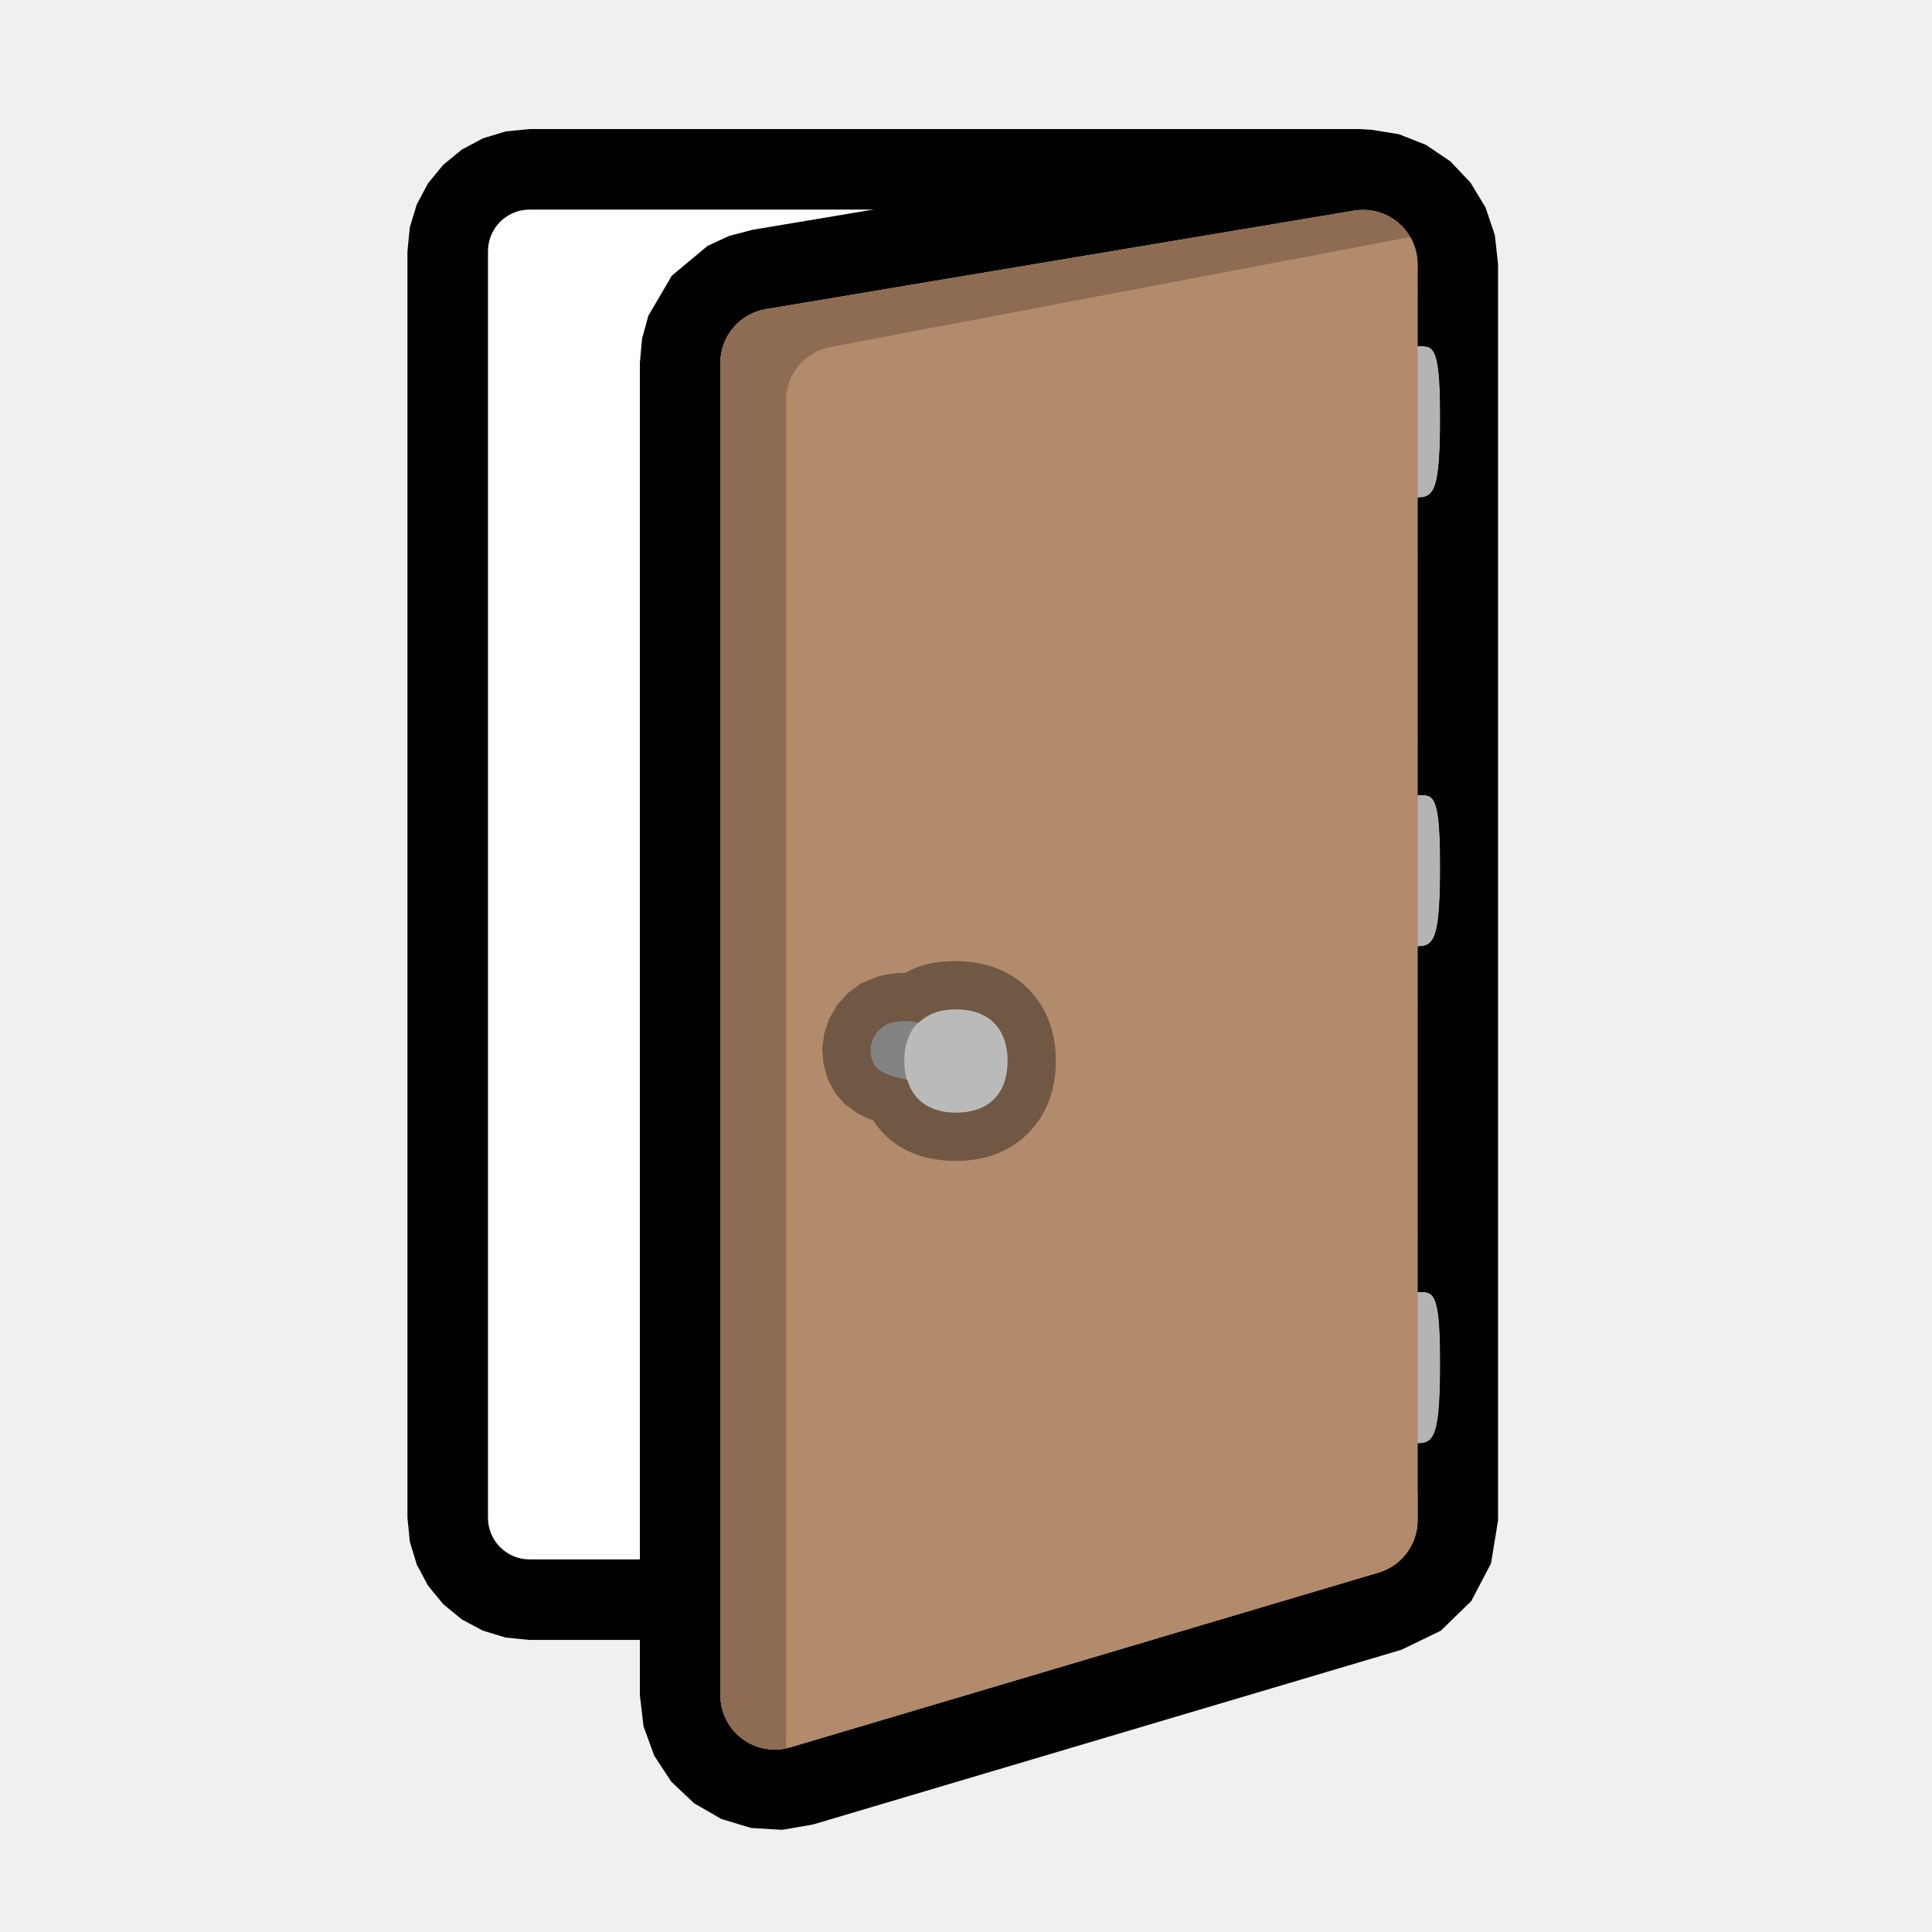
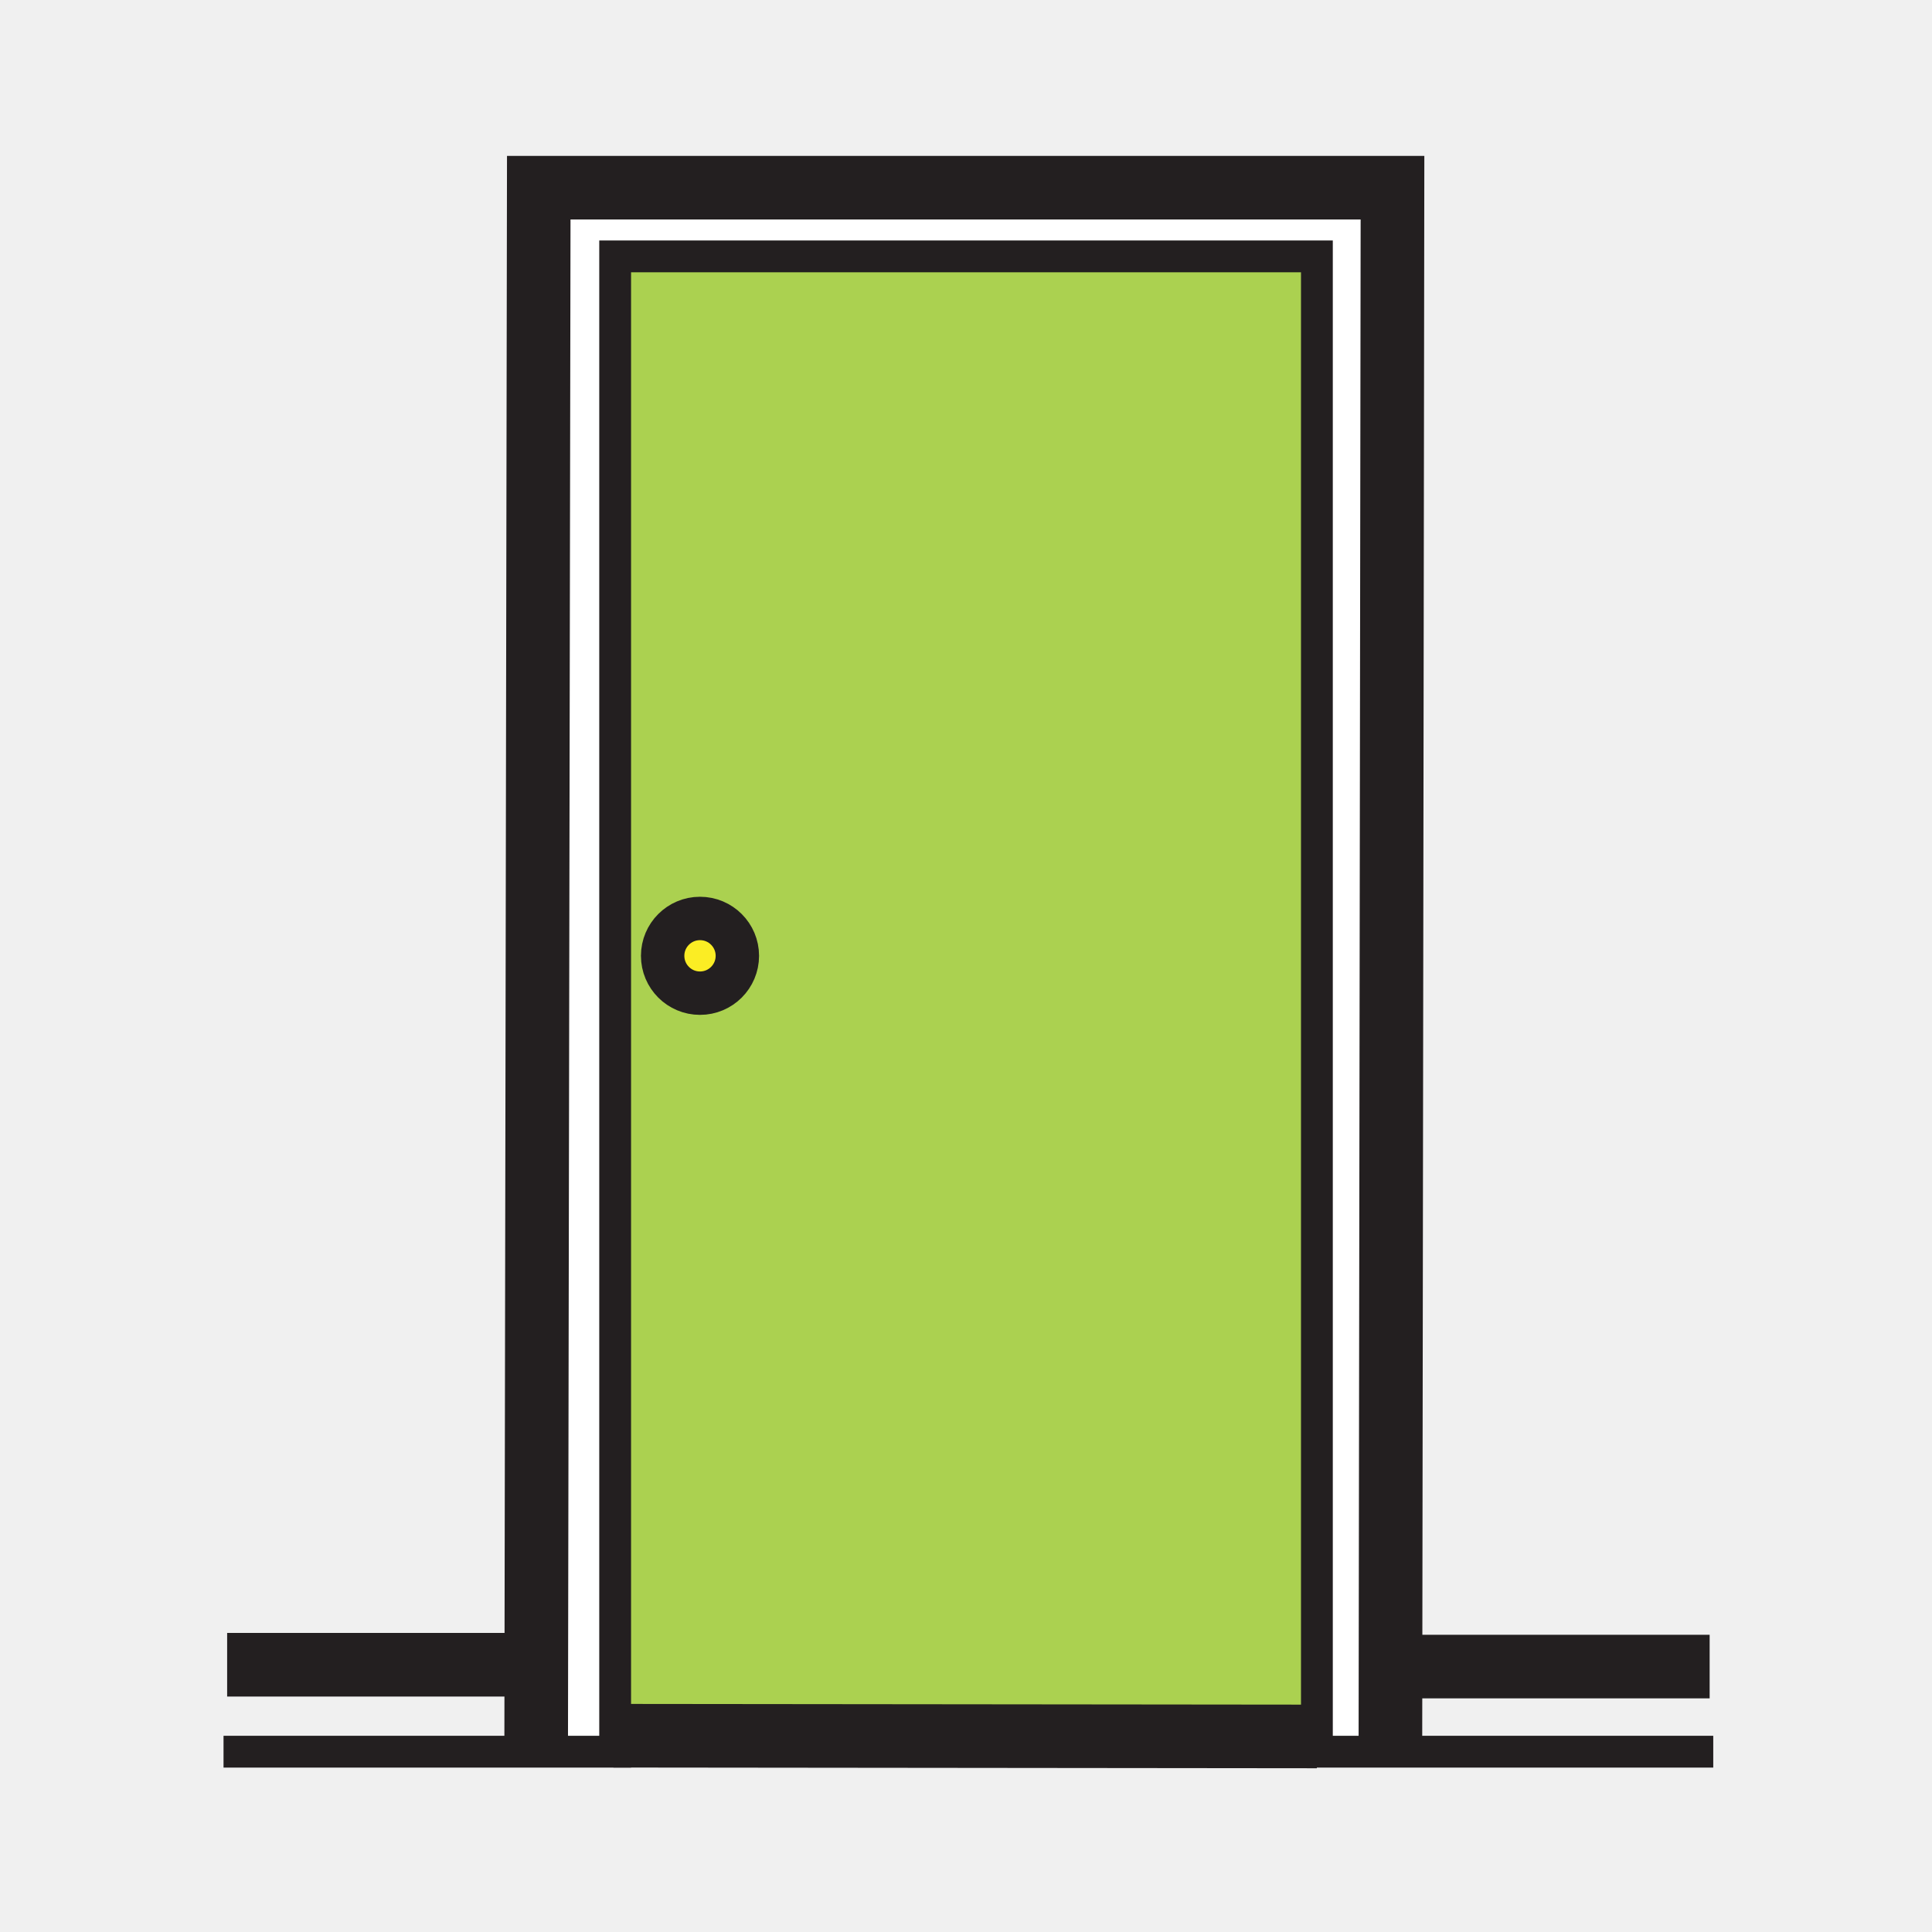
- <svg xmlns="http://www.w3.org/2000/svg" width="100%" height="100%" viewBox="0 0 500 500" version="1.1" xml:space="preserve" style="fill-rule:evenodd;clip-rule:evenodd;stroke-linejoin:round;stroke-miterlimit:2;">
-   <g transform="matrix(1,0,0,1,-1093.72,-1101.1)">
-     <g id="Door" transform="matrix(0.21125,0,0,0.21125,1093.72,1101.1)">
-       <rect x="0" y="0" width="2362.2" height="2362.2" style="fill:none;" />
-       <g transform="matrix(1,0,0,1,-13.8994,-21.6148)">
-         <g transform="matrix(4.73373,0,0,4.73373,-5006.09,46.0281)">
-           <path d="M1411.88,49.081L1197.53,49.081C1194.67,49.081 1191.93,50.216 1189.91,52.236C1187.89,54.256 1186.76,56.995 1186.76,59.852C1186.76,111.761 1186.76,335.737 1186.76,387.646C1186.76,390.503 1187.89,393.242 1189.91,395.262C1191.93,397.282 1194.67,398.417 1197.53,398.417L1405.29,398.417L1411.88,49.081Z" style="fill:white;" />
-           <path d="M1432.71,49.474L1426.12,398.81C1425.91,410.16 1416.64,419.25 1405.29,419.25L1197.53,419.25L1191.33,418.637L1185.43,416.844L1179.99,413.94L1175.18,409.993L1171.23,405.18L1168.33,399.74L1166.54,393.841L1165.92,387.646L1165.92,59.852L1166.54,53.657L1168.33,47.757L1171.23,42.318L1175.18,37.504L1179.99,33.557L1185.43,30.653L1191.33,28.861L1197.53,28.248L1411.88,28.248C1417.48,28.248 1422.83,30.497 1426.75,34.489C1430.67,38.481 1432.82,43.881 1432.71,49.474ZM1411.88,49.081L1197.53,49.081C1194.67,49.081 1191.93,50.216 1189.91,52.236C1187.89,54.256 1186.76,56.995 1186.76,59.852L1186.76,387.646C1186.76,390.503 1187.89,393.242 1189.91,395.262C1191.93,397.282 1194.67,398.417 1197.53,398.417L1405.29,398.417L1411.88,49.081Z" />
-         </g>
-         <g transform="matrix(5.52812,0,0,5.52812,-6078.91,-70.628)">
-           <path d="M1402.25,63.366C1405.74,62.78 1409.32,63.763 1412.03,66.053C1414.73,68.342 1416.29,71.707 1416.29,75.251L1416.29,353.625C1416.29,358.959 1412.78,363.658 1407.67,365.177C1382.6,372.623 1309.44,394.348 1277.27,403.901C1273.63,404.983 1269.68,404.281 1266.64,402.007C1263.59,399.732 1261.79,396.152 1261.79,392.348C1261.79,335.206 1261.79,143.539 1261.79,97.095C1261.79,91.208 1266.05,86.182 1271.85,85.209C1298.59,80.731 1371.45,68.525 1402.25,63.366Z" style="fill:rgb(178,139,108);" />
-           <clipPath id="_clip1">
-             <path d="M1402.25,63.366C1405.74,62.78 1409.32,63.763 1412.03,66.053C1414.73,68.342 1416.29,71.707 1416.29,75.251L1416.29,353.625C1416.29,358.959 1412.78,363.658 1407.67,365.177C1382.6,372.623 1309.44,394.348 1277.27,403.901C1273.63,404.983 1269.68,404.281 1266.64,402.007C1263.59,399.732 1261.79,396.152 1261.79,392.348C1261.79,335.206 1261.79,143.539 1261.79,97.095C1261.79,91.208 1266.05,86.182 1271.85,85.209C1298.59,80.731 1371.45,68.525 1402.25,63.366Z" />
-           </clipPath>
-           <g clip-path="url(#_clip1)">
-             <g transform="matrix(1,0,0,1,14.5571,5.9941)">
-               <path d="M1402.25,63.366C1405.74,62.78 1409.32,63.763 1412.03,66.053C1414.73,68.342 1416.29,71.707 1416.29,75.251L1416.29,353.625C1416.29,358.959 1412.78,363.658 1407.67,365.177C1382.6,372.623 1309.44,394.348 1277.27,403.901C1273.63,404.983 1269.68,404.281 1266.64,402.007C1263.59,399.732 1261.79,396.152 1261.79,392.348C1261.79,335.206 1261.79,143.539 1261.79,97.095C1261.79,91.208 1266.05,86.182 1271.85,85.209C1298.59,80.731 1371.45,68.525 1402.25,63.366Z" style="fill:rgb(178,139,108);" />
-               <path d="M1399.3,45.771L1405.8,45.401L1412.16,46.429L1418.15,48.794L1423.55,52.436L1428.03,57.161L1431.36,62.677L1433.42,68.776L1434.13,75.251L1434.13,353.625L1432.57,363.156L1428.19,371.501L1421.44,378.07L1412.75,382.278L1282.35,421.002L1275.48,422.194L1268.6,421.776L1262.01,419.796L1255.97,416.304L1250.9,411.507L1247.12,405.748L1244.77,399.278L1243.95,392.348L1243.95,97.095L1244.43,91.745L1245.83,86.664L1251.03,77.784L1258.93,71.19L1263.71,68.974L1268.9,67.615L1399.3,45.771ZM1402.25,63.366L1271.85,85.209C1266.05,86.182 1261.79,91.208 1261.79,97.095L1261.79,392.348C1261.79,396.152 1263.59,399.732 1266.64,402.007C1269.68,404.281 1273.63,404.983 1277.27,403.901L1407.67,365.177C1412.78,363.658 1416.29,358.959 1416.29,353.625L1416.29,75.251C1416.29,71.707 1414.73,68.342 1412.03,66.053C1409.32,63.763 1405.74,62.78 1402.25,63.366Z" style="fill:rgb(141,108,83);" />
-             </g>
-           </g>
-           <path d="M1399.3,45.771L1405.8,45.401L1412.16,46.429L1418.15,48.794L1423.55,52.436L1428.03,57.161L1431.36,62.677L1433.42,68.776L1434.13,75.251L1434.13,353.625L1432.57,363.156L1428.19,371.501L1421.44,378.07L1412.75,382.278L1282.35,421.002L1275.48,422.194L1268.6,421.776L1262.01,419.796L1255.97,416.304L1250.9,411.507L1247.12,405.748L1244.77,399.278L1243.95,392.348L1243.95,97.095L1244.43,91.745L1245.83,86.664L1251.03,77.784L1258.93,71.19L1263.71,68.974L1268.9,67.615L1399.3,45.771ZM1402.25,63.366L1271.85,85.209C1266.05,86.182 1261.79,91.208 1261.79,97.095L1261.79,392.348C1261.79,396.152 1263.59,399.732 1266.64,402.007C1269.68,404.281 1273.63,404.983 1277.27,403.901L1407.67,365.177C1412.78,363.658 1416.29,358.959 1416.29,353.625L1416.29,75.251C1416.29,71.707 1414.73,68.342 1412.03,66.053C1409.32,63.763 1405.74,62.78 1402.25,63.366Z" />
-         </g>
-         <g transform="matrix(4.73373,0,0,8.01068,-5148.46,-308.516)">
-           <path d="M1457.41,94.151C1461.31,94.151 1463.28,93.639 1463.28,104.819C1463.28,115.999 1461.84,117.314 1457.41,117.314C1452.98,117.314 1452.29,111.834 1452.29,105.55C1452.29,99.266 1453.51,94.151 1457.41,94.151Z" style="fill:rgb(180,180,180);" />
-           <path d="M1457.41,86.764C1459.04,86.764 1460.5,86.788 1461.79,86.923L1465.89,87.706L1468.61,88.72L1470.88,90.042L1472.76,91.723L1474.29,94.04C1475.13,95.848 1475.78,99.065 1475.78,104.819C1475.78,111.598 1475.04,115.372 1473.94,117.465L1470.99,120.93L1467.12,123.084L1462.56,124.312L1457.41,124.7L1453.37,124.384L1449.61,123.445L1446.18,121.827L1443.2,119.299C1440.92,116.638 1439.79,111.381 1439.79,105.55C1439.79,99.629 1441.25,94.537 1443.53,91.98L1446.38,89.602L1449.65,88.044L1453.33,87.098L1457.41,86.764ZM1457.41,94.151C1453.51,94.151 1452.29,99.266 1452.29,105.55C1452.29,111.834 1452.98,117.314 1457.41,117.314C1461.84,117.314 1463.28,115.999 1463.28,104.819C1463.28,93.639 1461.31,94.151 1457.41,94.151Z" />
-         </g>
-         <g transform="matrix(4.73373,0,0,8.01068,-5148.46,850.176)">
-           <path d="M1457.41,94.151C1461.31,94.151 1463.28,93.639 1463.28,104.819C1463.28,115.999 1461.84,117.314 1457.41,117.314C1452.98,117.314 1452.29,111.834 1452.29,105.55C1452.29,99.266 1453.51,94.151 1457.41,94.151Z" style="fill:rgb(180,180,180);" />
-           <path d="M1457.41,86.764C1459.04,86.764 1460.5,86.788 1461.79,86.923L1465.89,87.706L1468.61,88.72L1470.88,90.042L1472.76,91.723L1474.29,94.04C1475.13,95.848 1475.78,99.065 1475.78,104.819C1475.78,111.598 1475.04,115.372 1473.94,117.465L1470.99,120.93L1467.12,123.084L1462.56,124.312L1457.41,124.7L1453.37,124.384L1449.61,123.445L1446.18,121.827L1443.2,119.299C1440.92,116.638 1439.79,111.381 1439.79,105.55C1439.79,99.629 1441.25,94.537 1443.53,91.98L1446.38,89.602L1449.65,88.044L1453.33,87.098L1457.41,86.764ZM1457.41,94.151C1453.51,94.151 1452.29,99.266 1452.29,105.55C1452.29,111.834 1452.98,117.314 1457.41,117.314C1461.84,117.314 1463.28,115.999 1463.28,104.819C1463.28,93.639 1461.31,94.151 1457.41,94.151Z" />
-         </g>
-         <g transform="matrix(4.73373,0,0,8.01068,-5148.46,241.339)">
-           <path d="M1457.41,94.151C1461.31,94.151 1463.28,93.639 1463.28,104.819C1463.28,115.999 1461.84,117.314 1457.41,117.314C1452.98,117.314 1452.29,111.834 1452.29,105.55C1452.29,99.266 1453.51,94.151 1457.41,94.151Z" style="fill:rgb(180,180,180);" />
-           <path d="M1457.41,86.764C1459.04,86.764 1460.5,86.788 1461.79,86.923L1465.89,87.706L1468.61,88.72L1470.88,90.042L1472.76,91.723L1474.29,94.04C1475.13,95.848 1475.78,99.065 1475.78,104.819C1475.78,111.598 1475.04,115.372 1473.94,117.465L1470.99,120.93L1467.12,123.084L1462.56,124.312L1457.41,124.7L1453.37,124.384L1449.61,123.445L1446.18,121.827L1443.2,119.299C1440.92,116.638 1439.79,111.381 1439.79,105.55C1439.79,99.629 1441.25,94.537 1443.53,91.98L1446.38,89.602L1449.65,88.044L1453.33,87.098L1457.41,86.764ZM1457.41,94.151C1453.51,94.151 1452.29,99.266 1452.29,105.55C1452.29,111.834 1452.98,117.314 1457.41,117.314C1461.84,117.314 1463.28,115.999 1463.28,104.819C1463.28,93.639 1461.31,94.151 1457.41,94.151Z" />
-         </g>
-         <g transform="matrix(5.52812,0,0,5.52812,-6078.91,-70.628)">
-           <path d="M1402.25,63.366C1405.74,62.78 1409.32,63.763 1412.03,66.053C1414.73,68.342 1416.29,71.707 1416.29,75.251L1416.29,353.625C1416.29,358.959 1412.78,363.658 1407.67,365.177C1382.6,372.623 1309.44,394.348 1277.27,403.901C1273.63,404.983 1269.68,404.281 1266.64,402.007C1263.59,399.732 1261.79,396.152 1261.79,392.348C1261.79,335.206 1261.79,143.539 1261.79,97.095C1261.79,91.208 1266.05,86.182 1271.85,85.209C1298.59,80.731 1371.45,68.525 1402.25,63.366Z" style="fill:rgb(178,139,108);" />
-           <clipPath id="_clip2">
-             <path d="M1402.25,63.366C1405.74,62.78 1409.32,63.763 1412.03,66.053C1414.73,68.342 1416.29,71.707 1416.29,75.251L1416.29,353.625C1416.29,358.959 1412.78,363.658 1407.67,365.177C1382.6,372.623 1309.44,394.348 1277.27,403.901C1273.63,404.983 1269.68,404.281 1266.64,402.007C1263.59,399.732 1261.79,396.152 1261.79,392.348C1261.79,335.206 1261.79,143.539 1261.79,97.095C1261.79,91.208 1266.05,86.182 1271.85,85.209C1298.59,80.731 1371.45,68.525 1402.25,63.366Z" />
-           </clipPath>
-           <g clip-path="url(#_clip2)">
-             <g transform="matrix(1,0,0,1,14.5571,10.2756)">
-               <path d="M1401.99,58.588C1405.52,57.919 1409.16,58.857 1411.92,61.146C1414.69,63.435 1416.29,66.838 1416.29,70.427L1416.29,353.625C1416.29,358.959 1412.78,363.658 1407.67,365.177C1382.6,372.623 1309.44,394.348 1277.27,403.901C1273.63,404.983 1269.68,404.281 1266.64,402.007C1263.59,399.732 1261.79,396.152 1261.79,392.348L1261.79,95.162C1261.79,89.372 1265.91,84.401 1271.6,83.322C1298.05,78.305 1370.95,64.476 1401.99,58.588Z" style="fill:rgb(178,139,108);" />
-               <path d="M1398.67,41.061L1405.24,40.554L1411.69,41.482L1417.79,43.786L1423.3,47.406L1427.89,52.147L1431.29,57.708L1433.4,63.873L1434.13,70.427L1434.13,353.625L1432.57,363.156L1428.19,371.501L1421.44,378.07L1412.75,382.278L1282.35,421.002L1275.48,422.194L1268.6,421.776L1262.01,419.796L1255.97,416.304L1250.9,411.507L1247.12,405.748L1244.77,399.278L1243.95,392.348L1243.95,95.162L1244.42,89.897L1245.77,84.888L1250.82,76.097L1258.52,69.497L1263.19,67.234L1268.27,65.795L1398.67,41.061ZM1401.99,58.588L1271.6,83.322C1265.91,84.401 1261.79,89.372 1261.79,95.162L1261.79,392.348C1261.79,396.152 1263.59,399.732 1266.64,402.007C1269.68,404.281 1273.63,404.983 1277.27,403.901L1407.67,365.177C1412.78,363.658 1416.29,358.959 1416.29,353.625L1416.29,70.427C1416.29,66.838 1414.69,63.435 1411.92,61.146C1409.16,58.857 1405.52,57.919 1401.99,58.588Z" style="fill:rgb(141,108,83);" />
-             </g>
-           </g>
-         </g>
-         <g transform="matrix(4.73373,0,0,4.73373,-5006.09,46.0281)">
-           <path d="M1298.1,259.566C1300.67,257.419 1303.14,256.074 1307.86,256.074C1316.34,256.074 1321.22,260.956 1321.22,269.432C1321.22,277.908 1316.34,282.79 1307.86,282.79C1301.06,282.79 1296.74,279.489 1295.27,274.23L1293.64,273.902C1291.72,273.514 1288.03,272.37 1286.96,270.727C1285.89,269.083 1285.52,267.077 1285.95,265.161C1286.41,263.072 1287.71,261.268 1289.56,260.182C1291.4,259.096 1295.61,258.826 1297.66,259.436L1298.1,259.566Z" style="fill:rgb(186,186,186);" />
-           <clipPath id="_clip3">
-             <path d="M1298.1,259.566C1300.67,257.419 1303.14,256.074 1307.86,256.074C1316.34,256.074 1321.22,260.956 1321.22,269.432C1321.22,277.908 1316.34,282.79 1307.86,282.79C1301.06,282.79 1296.74,279.489 1295.27,274.23L1293.64,273.902C1291.72,273.514 1288.03,272.37 1286.96,270.727C1285.89,269.083 1285.52,267.077 1285.95,265.161C1286.41,263.072 1287.71,261.268 1289.56,260.182C1291.4,259.096 1295.61,258.826 1297.66,259.436L1298.1,259.566Z" />
-           </clipPath>
-           <g clip-path="url(#_clip3)">
-             <g transform="matrix(1,0,0,1,11.5012,3.9307)">
-               <path d="M1296.36,252.143C1304.84,252.143 1309.72,257.025 1309.72,265.501C1309.72,273.978 1304.84,278.859 1296.36,278.859C1287.89,278.859 1283.01,273.978 1283.01,265.501C1283.01,257.025 1287.89,252.143 1296.36,252.143Z" style="fill:rgb(186,186,186);" />
-               <path d="M1296.36,239.643C1304.48,239.643 1310.7,242.441 1315.06,246.805C1319.42,251.169 1322.22,257.39 1322.22,265.501C1322.22,273.613 1319.42,279.834 1315.06,284.198C1310.7,288.561 1304.48,291.359 1296.36,291.359C1288.25,291.359 1282.03,288.561 1277.67,284.198C1273.3,279.834 1270.51,273.613 1270.51,265.501C1270.51,257.39 1273.3,251.169 1277.67,246.805C1282.03,242.441 1288.25,239.643 1296.36,239.643ZM1296.36,252.143C1287.89,252.143 1283.01,257.025 1283.01,265.501C1283.01,273.978 1287.89,278.859 1296.36,278.859C1304.84,278.859 1309.72,273.978 1309.72,265.501C1309.72,257.025 1304.84,252.143 1296.36,252.143Z" style="fill-opacity:0.3;" />
-             </g>
-           </g>
-           <path d="M1294.79,246.618C1298.16,244.696 1302.09,243.574 1307.86,243.574C1315.98,243.574 1322.2,246.372 1326.56,250.736C1330.92,255.099 1333.72,261.32 1333.72,269.432C1333.72,277.544 1330.92,283.765 1326.56,288.128C1322.2,292.492 1315.98,295.29 1307.86,295.29C1297.7,295.29 1290.58,291.23 1286.41,284.781C1284.94,284.242 1283.44,283.584 1282.18,282.84L1278.94,280.454L1276.49,277.553L1274.67,274.047L1273.6,270.289L1273.28,266.393L1273.74,262.473L1275.05,258.521L1277.11,254.956L1279.86,251.884L1283.21,249.412L1287.43,247.624C1288.95,247.184 1290.71,246.863 1292.51,246.715C1293.27,246.652 1294.04,246.62 1294.79,246.618ZM1298.1,259.566L1297.66,259.436C1295.61,258.826 1291.4,259.096 1289.56,260.182C1287.71,261.268 1286.41,263.072 1285.95,265.161C1285.52,267.077 1285.89,269.083 1286.96,270.727C1288.03,272.37 1291.72,273.514 1293.64,273.902L1295.27,274.23C1296.74,279.489 1301.06,282.79 1307.86,282.79C1316.34,282.79 1321.22,277.908 1321.22,269.432C1321.22,260.956 1316.34,256.074 1307.86,256.074C1303.14,256.074 1300.67,257.419 1298.1,259.566Z" style="fill-opacity:0.37;" />
-         </g>
-       </g>
-     </g>
+ <svg xmlns="http://www.w3.org/2000/svg" width="850.394" height="850.394" viewBox="0 0 850.394 850.394" overflow="visible">
+   <path fill="#fff" d="M236.06 732.76l1.08-650.15h375.78L612 771.03h-32.35V112.85H270.77v658.18H236V770z" />
+   <path d="M579.65 112.85v651.47L270.77 764V112.85h308.88zM324.56 420.71c0-9.08-7.37-16.44-16.45-16.44s-16.44 7.36-16.44 16.44c0 9.09 7.36 16.45 16.44 16.45s16.45-7.36 16.45-16.45z" fill="#abd150" />
+   <path d="M308.11 404.27c9.08 0 16.45 7.36 16.45 16.44 0 9.09-7.37 16.45-16.45 16.45s-16.44-7.36-16.44-16.45c0-9.08 7.36-16.44 16.44-16.44z" fill="#fbed24" />
+   <g fill="none" stroke="#231f20">
+     <path stroke-width="14" d="M98.39 771.03H270.77V112.85h308.88V771.03h174.46" />
+     <path stroke-width="28" d="M270 764h.77l308.88.32" />
+     <path d="M324.56 420.71c0 9.09-7.37 16.45-16.45 16.45s-16.44-7.36-16.44-16.45c0-9.08 7.36-16.44 16.44-16.44s16.45 7.36 16.45 16.44z" stroke-width="19.099" />
+     <path stroke-width="28" d="M612.92 733.56h139.6M236 770l.06-37.24 1.08-650.15h375.78L612 771.03v.97M99.98 732.76H237.14" />
  </g>
+   <path fill="none" d="M0 0h850.394v850.394H0z" />
</svg>
